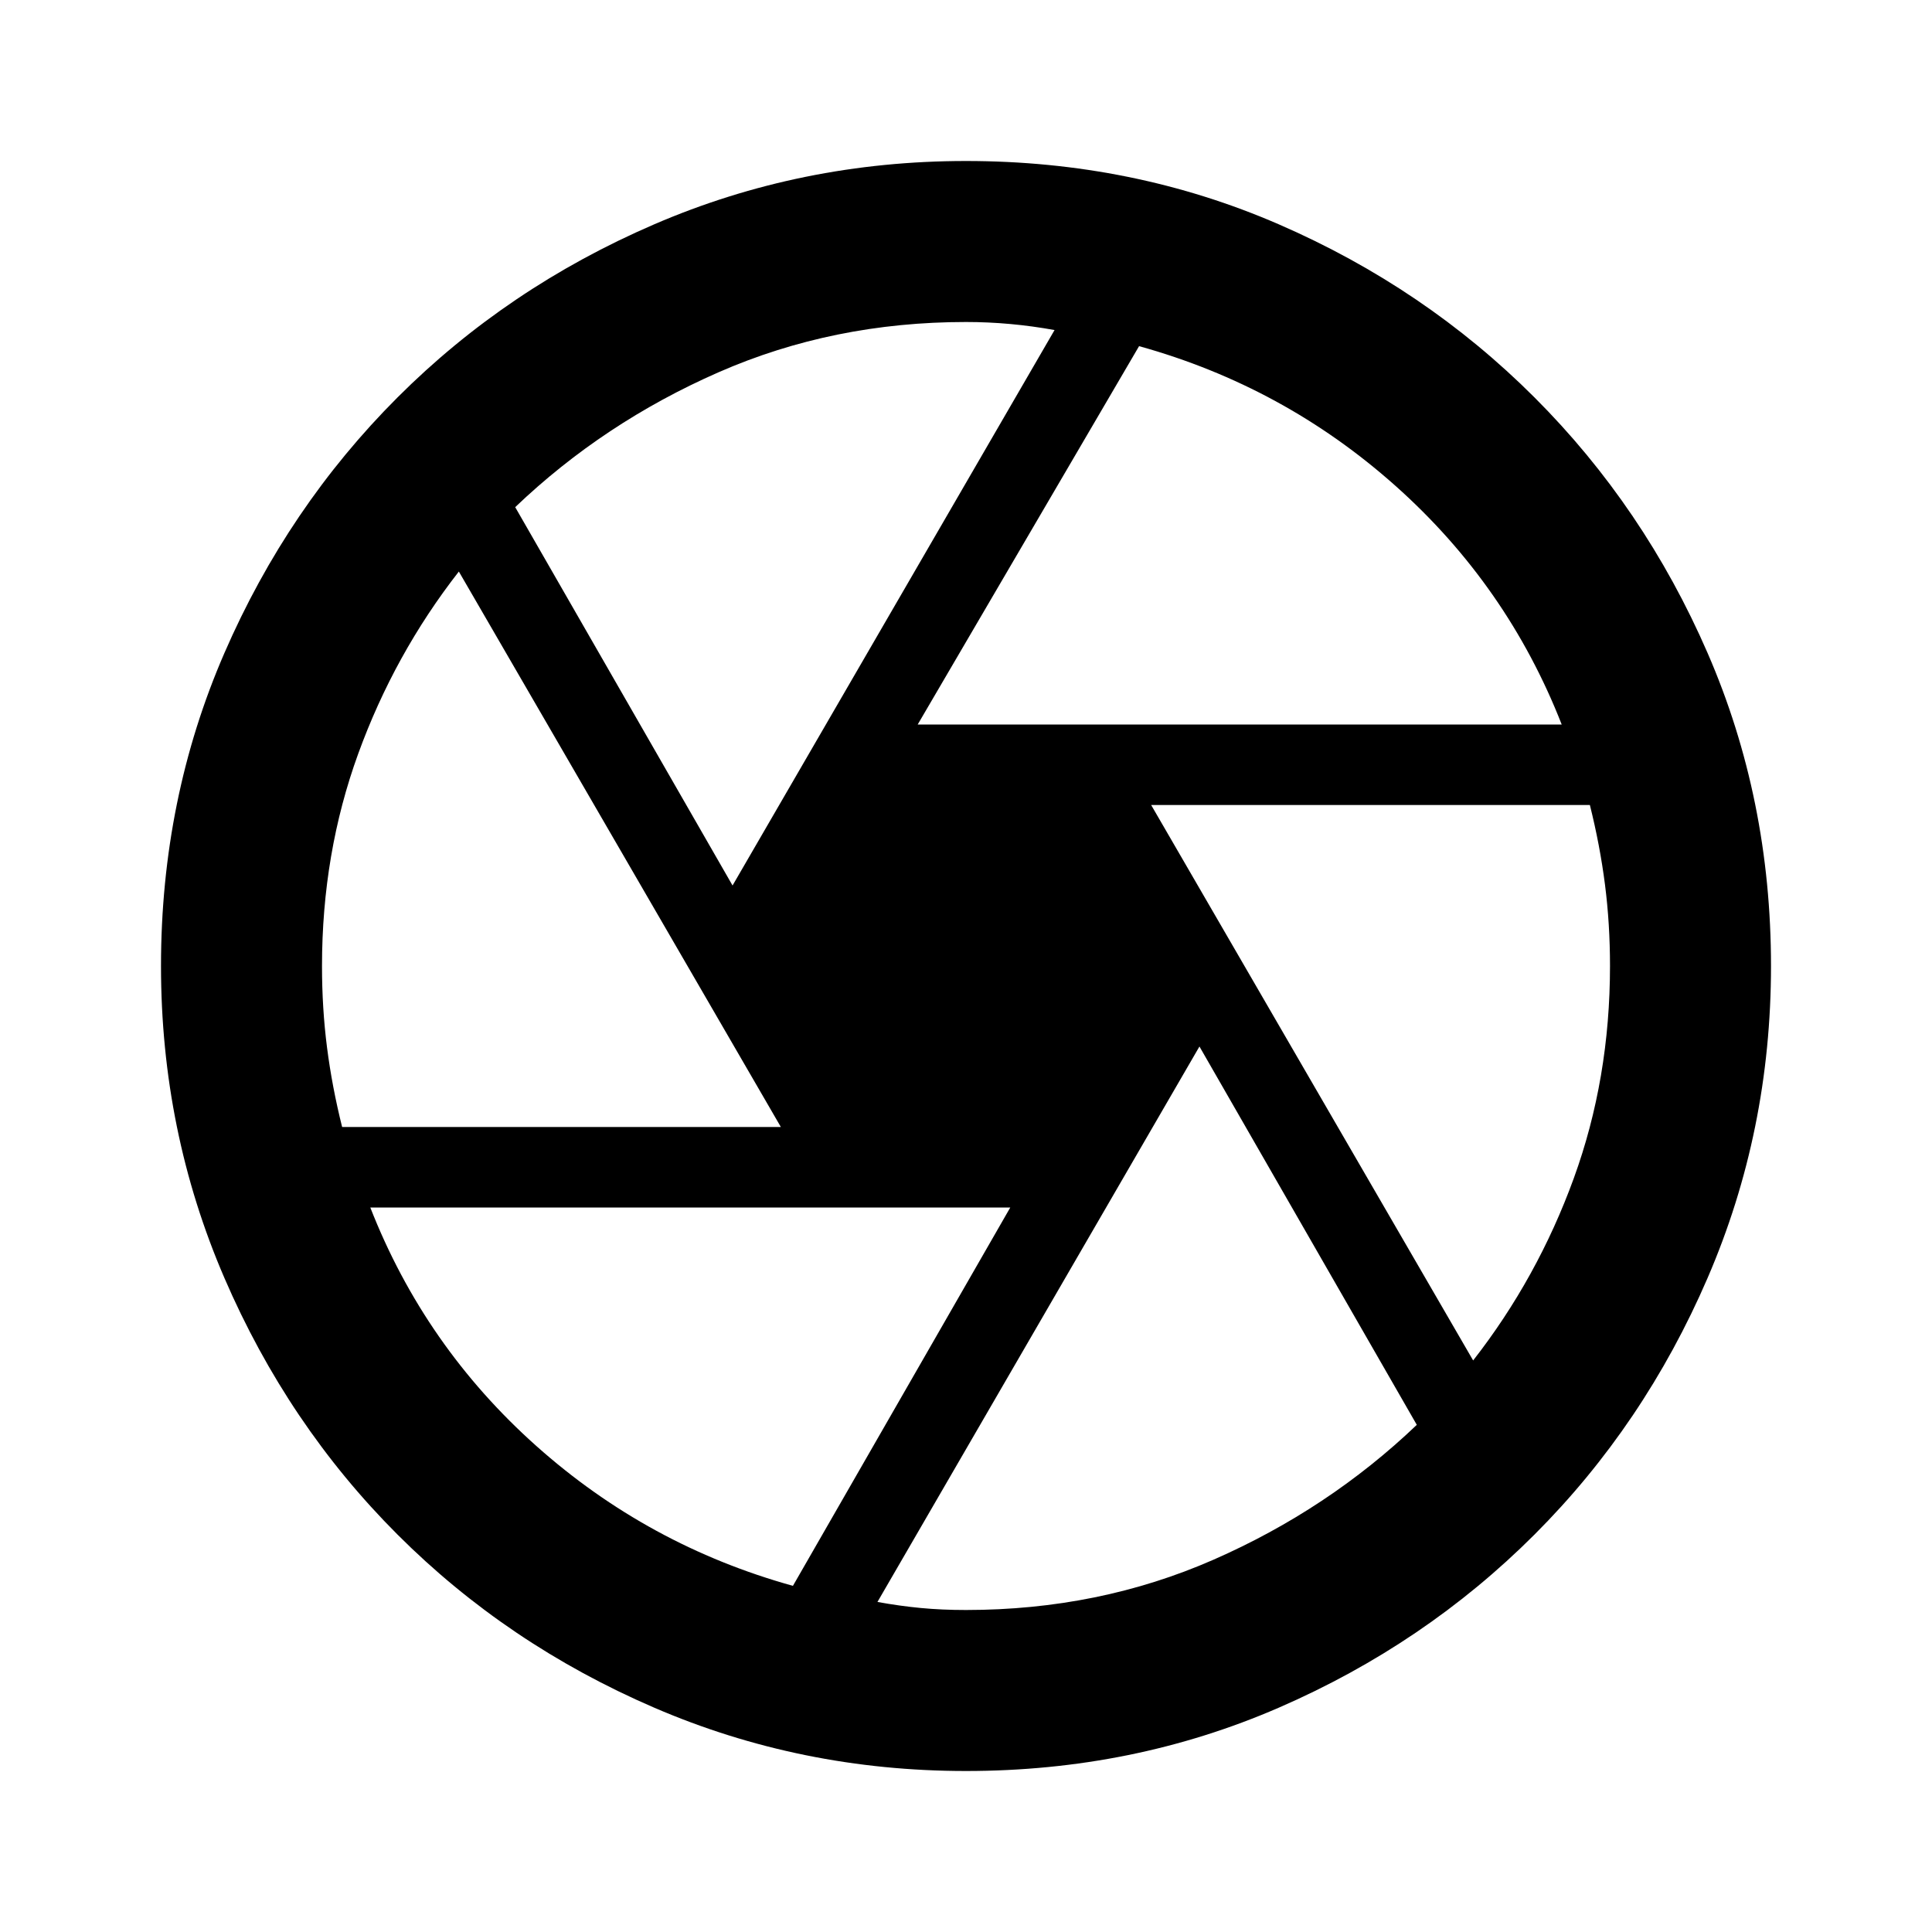
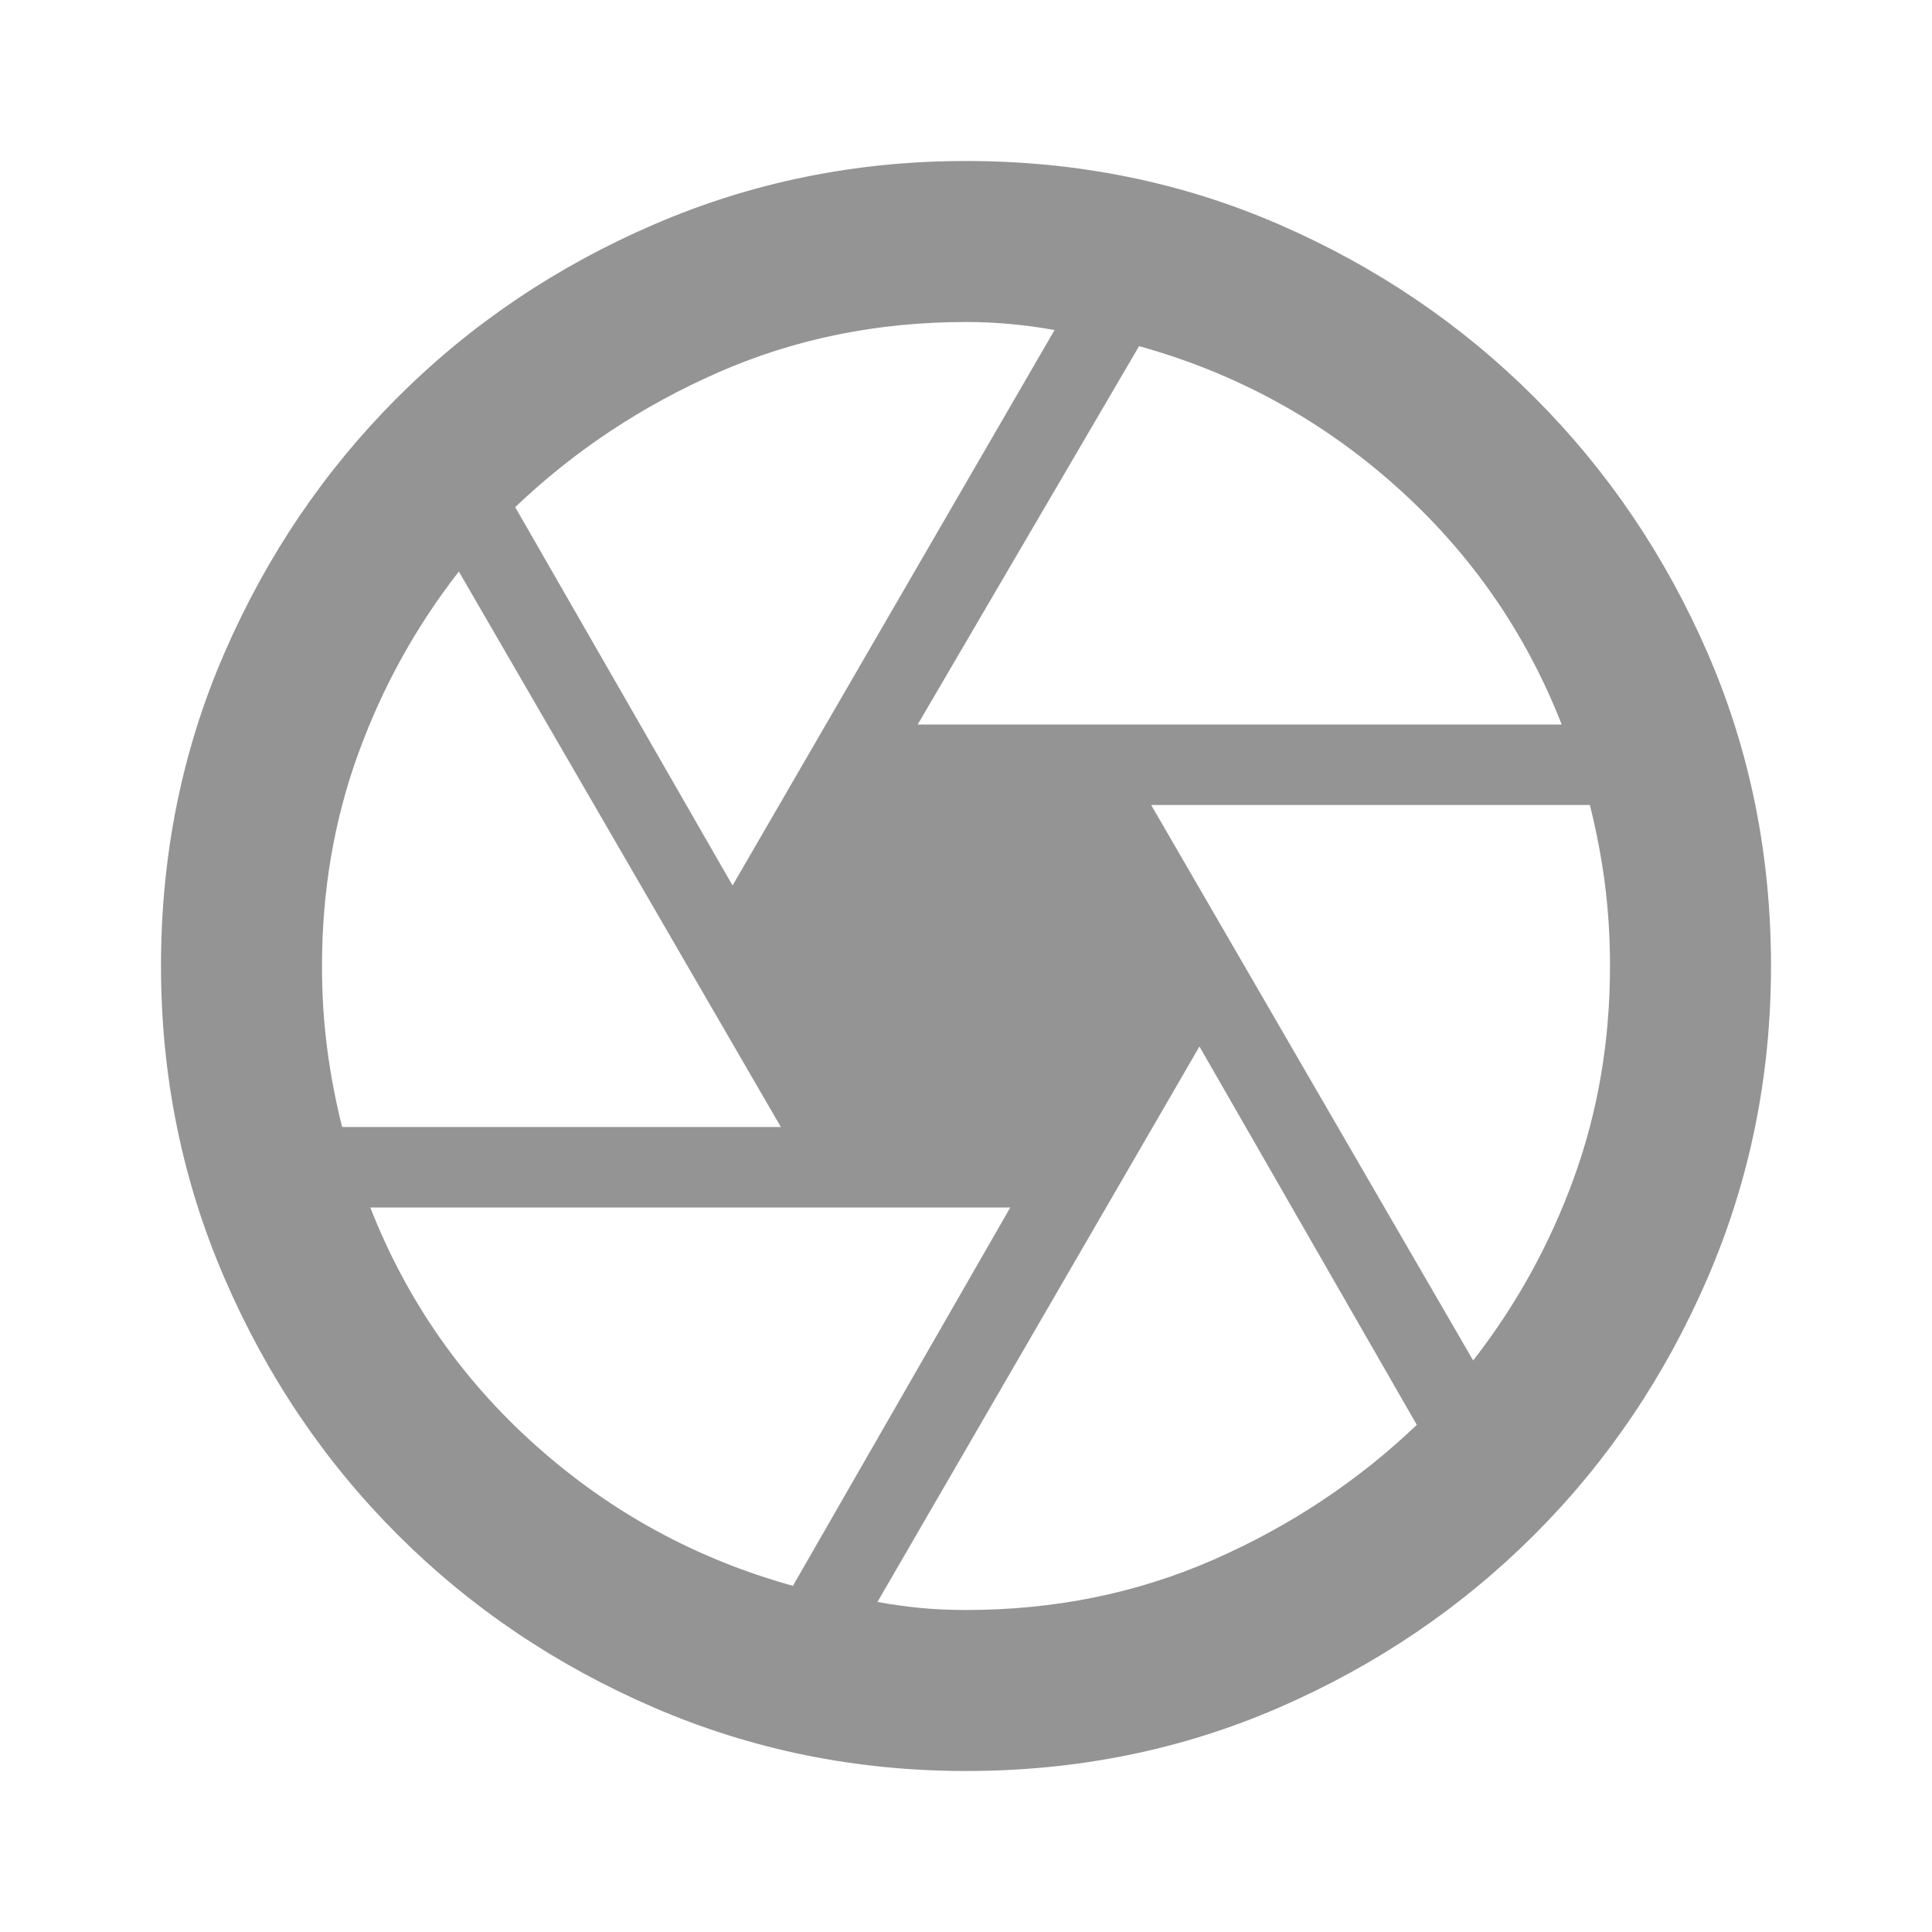
<svg xmlns="http://www.w3.org/2000/svg" height="24" viewBox="0 -960 960 960" width="24">
-   <path d="M456-600h320q-27-69-82.5-118.5T566-788L456-600Zm-92 80 160-276q-11-2-22-3t-22-1q-66 0-123 25t-101 67l108 188ZM170-400h218L228-676q-32 41-50 90.5T160-480q0 21 2.5 40.5T170-400Zm224 228 108-188H184q27 69 82.5 118.5T394-172Zm86 12q66 0 123-25t101-67L596-440 436-164q11 2 21.5 3t22.5 1Zm252-124q32-41 50-90.5T800-480q0-21-2.5-40.5T790-560H572l160 276ZM480-480Zm0 400q-82 0-155-31.5t-127.5-86Q143-252 111.5-325T80-480q0-83 31.5-155.5t86-127Q252-817 325-848.5T480-880q83 0 155.5 31.5t127 86q54.5 54.5 86 127T880-480q0 82-31.5 155t-86 127.5q-54.5 54.5-127 86T480-80Z" />
+   <path fill="#949494" d="M456-600h320q-27-69-82.5-118.5T566-788L456-600Zm-92 80 160-276q-11-2-22-3t-22-1q-66 0-123 25t-101 67l108 188ZM170-400h218L228-676q-32 41-50 90.5T160-480q0 21 2.5 40.5T170-400Zm224 228 108-188H184q27 69 82.5 118.5T394-172Zm86 12q66 0 123-25t101-67L596-440 436-164q11 2 21.5 3t22.5 1Zm252-124q32-41 50-90.5T800-480q0-21-2.5-40.5T790-560H572l160 276ZM480-480Zm0 400q-82 0-155-31.5t-127.5-86Q143-252 111.5-325T80-480q0-83 31.5-155.5t86-127Q252-817 325-848.5T480-880q83 0 155.5 31.5t127 86q54.5 54.5 86 127T880-480q0 82-31.5 155t-86 127.5q-54.5 54.5-127 86T480-80Z" />
</svg>
